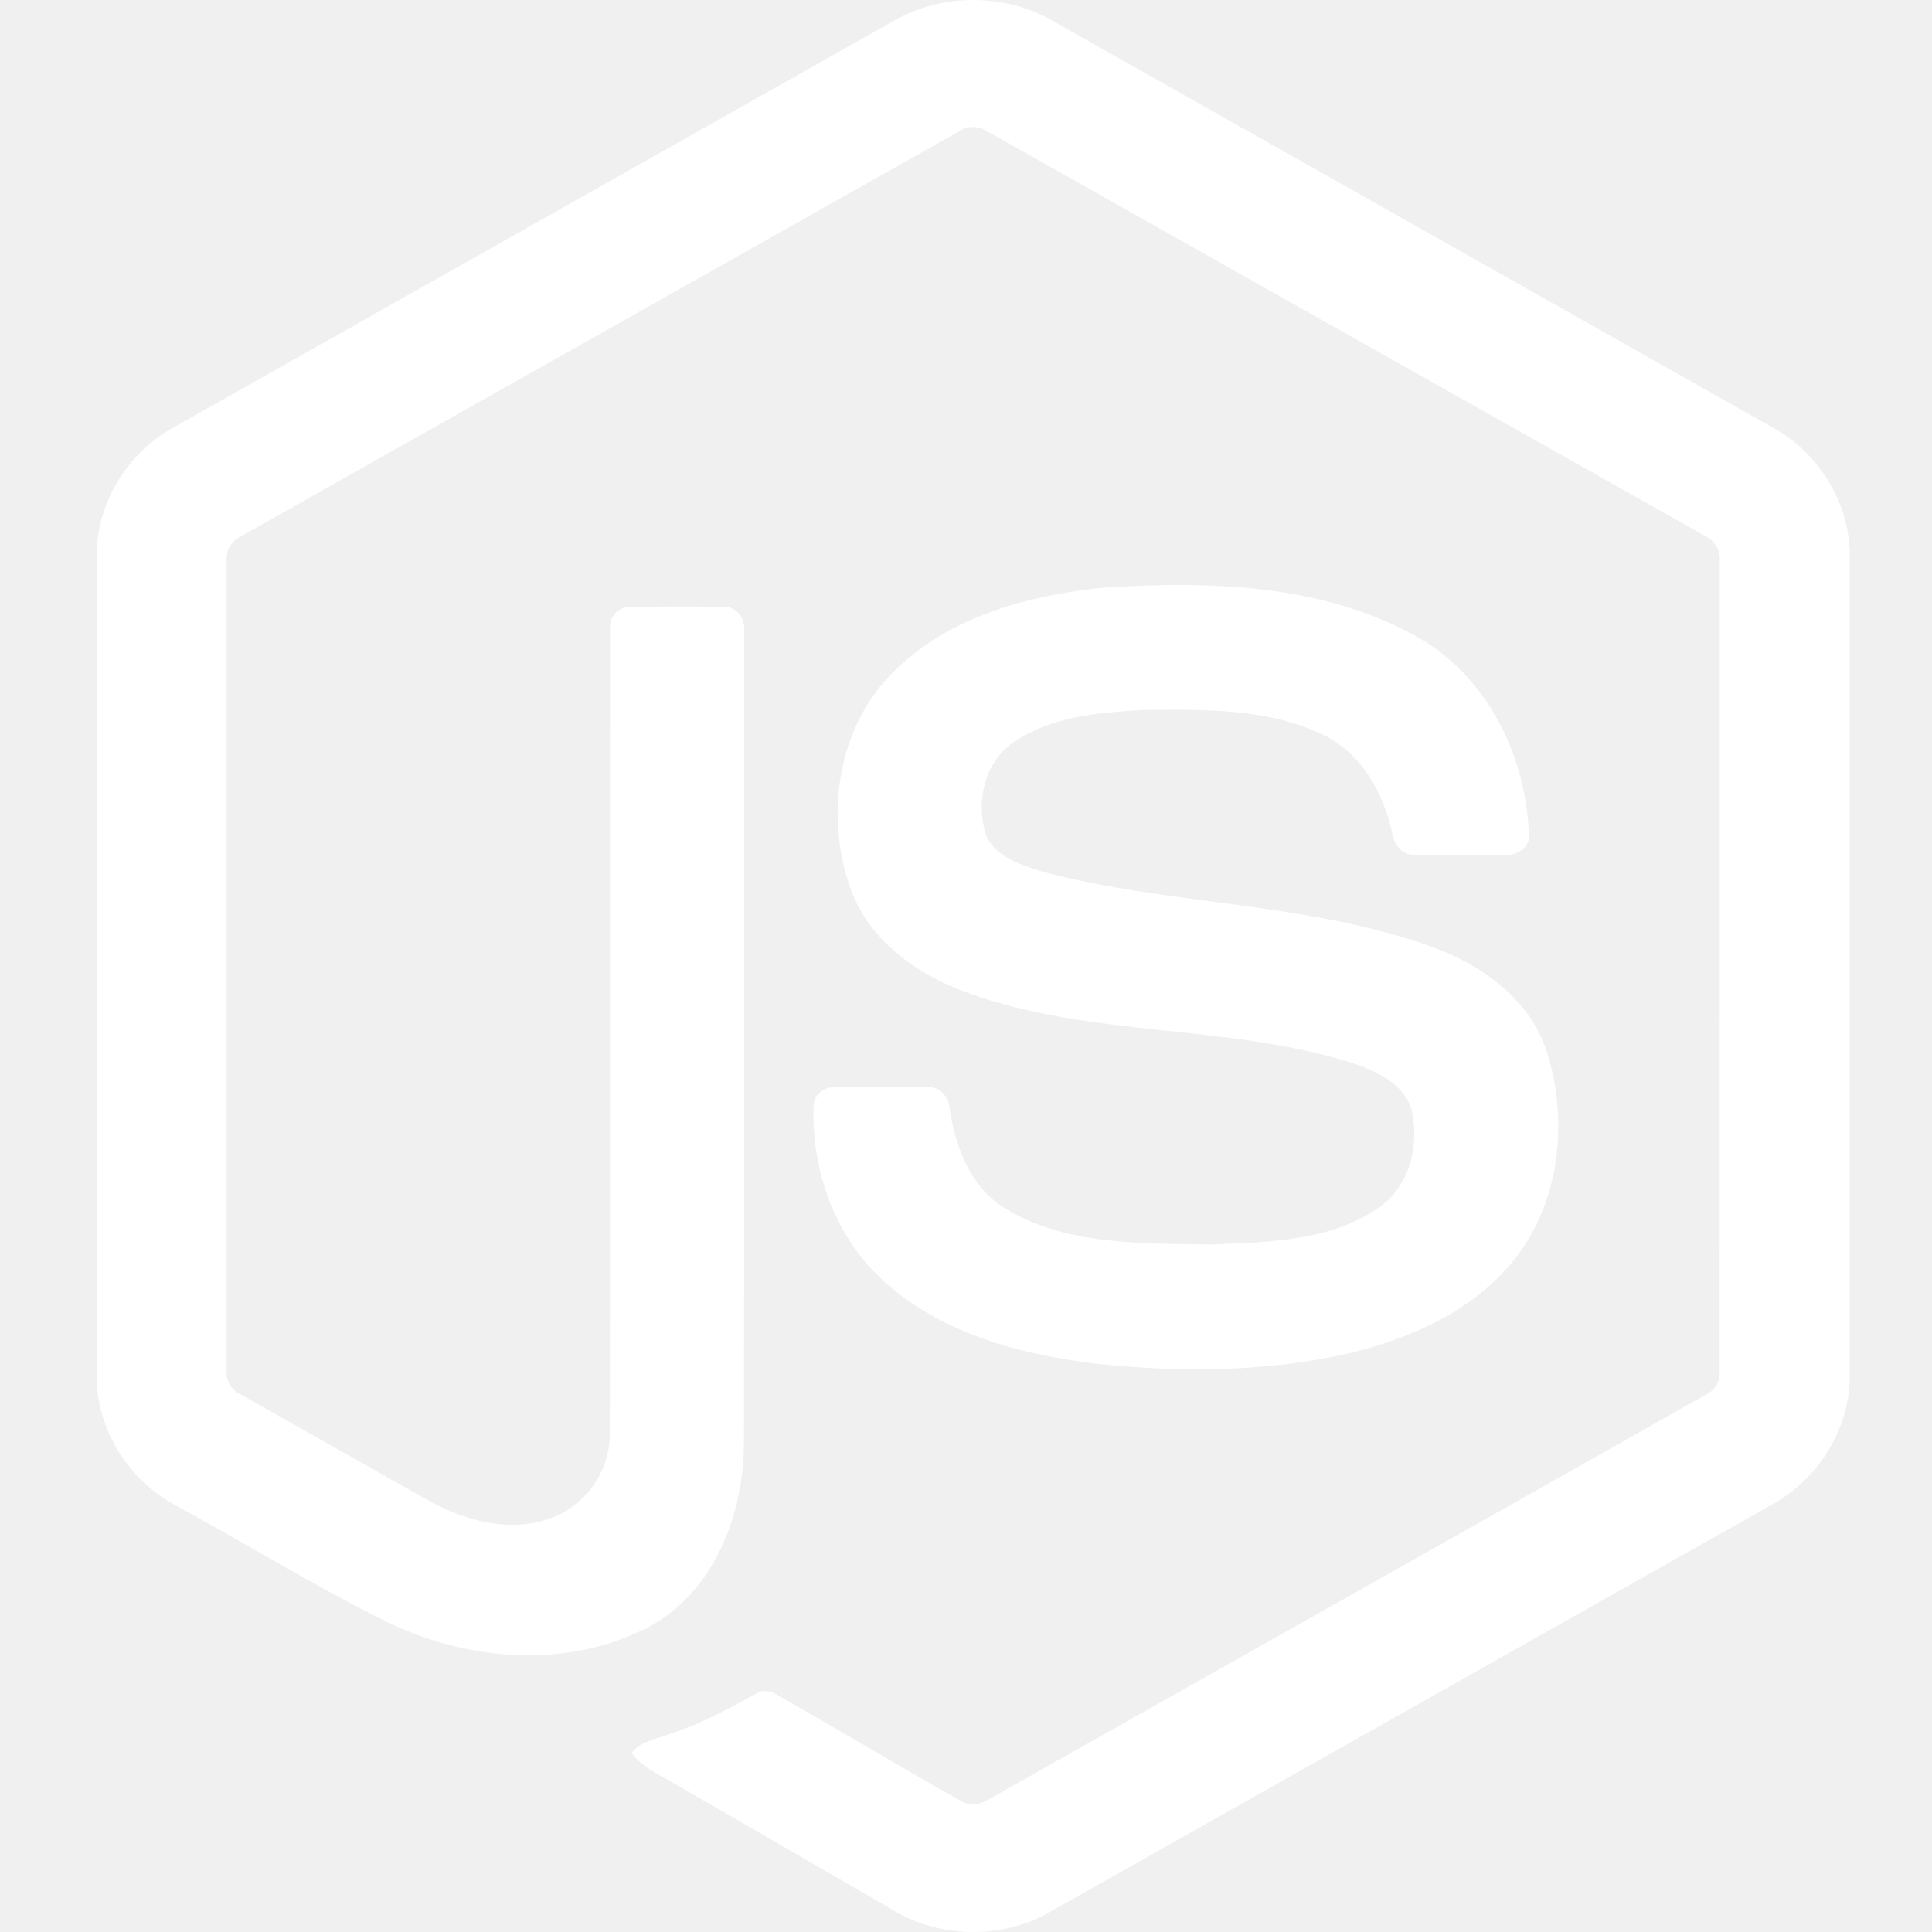
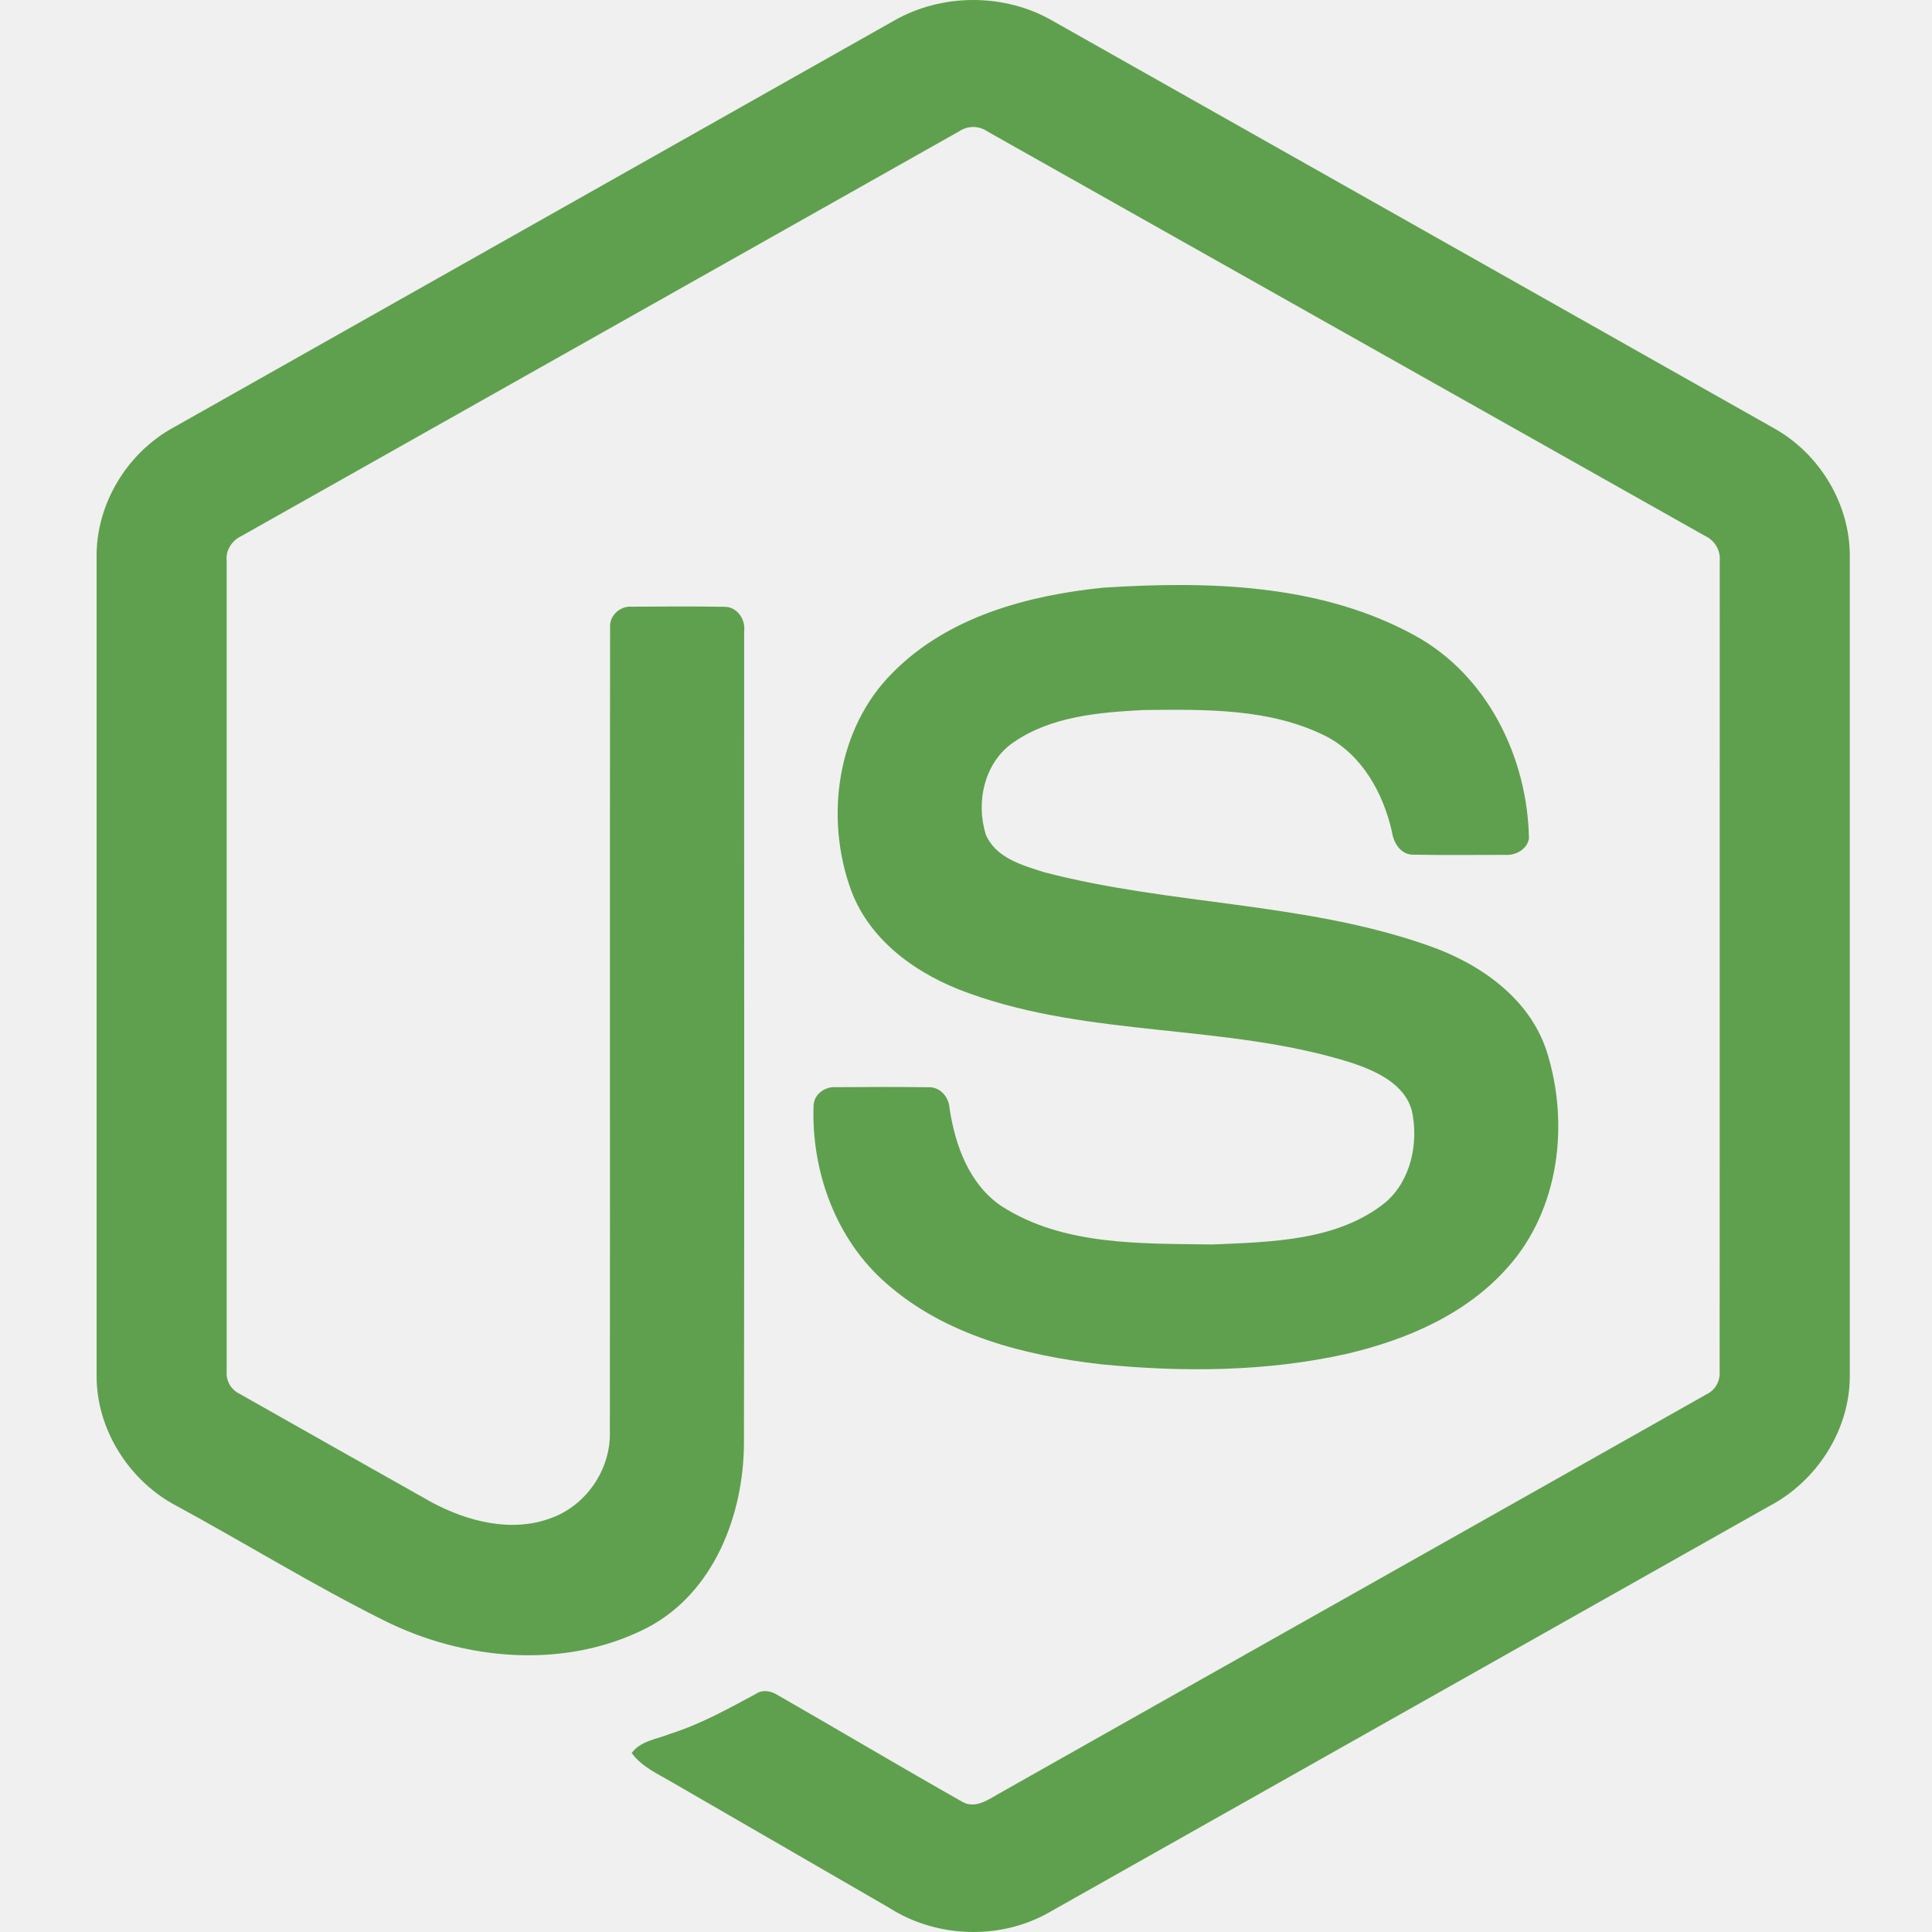
<svg xmlns="http://www.w3.org/2000/svg" width="100" height="100" viewBox="0 0 100 100" fill="none">
-   <path d="M46.279 1.067C48.758 -0.352 51.988 -0.359 54.465 1.067C66.929 8.109 79.396 15.141 91.858 22.188C94.201 23.508 95.769 26.117 95.745 28.817V71.188C95.763 74.001 94.04 76.671 91.567 77.962C79.145 84.966 66.728 91.978 54.308 98.982C51.777 100.429 48.483 100.317 46.031 98.752C42.307 96.593 38.576 94.444 34.851 92.287C34.09 91.834 33.232 91.472 32.695 90.735C33.17 90.094 34.019 90.014 34.71 89.735C36.264 89.24 37.692 88.447 39.12 87.677C39.481 87.43 39.922 87.525 40.268 87.746C43.453 89.572 46.61 91.451 49.805 93.259C50.487 93.653 51.177 93.13 51.76 92.806C63.95 85.916 76.156 79.052 88.344 72.16C88.795 71.943 89.045 71.463 89.008 70.969C89.017 56.992 89.01 43.012 89.013 29.035C89.064 28.473 88.74 27.957 88.232 27.727C75.852 20.756 63.479 13.773 51.102 6.8C50.887 6.652 50.633 6.573 50.373 6.573C50.113 6.573 49.859 6.651 49.644 6.798C37.266 13.773 24.895 20.762 12.518 27.733C12.012 27.964 11.673 28.471 11.733 29.035C11.735 43.012 11.733 56.992 11.733 70.971C11.712 71.212 11.765 71.454 11.885 71.665C12.005 71.875 12.187 72.043 12.406 72.147C15.709 74.02 19.016 75.88 22.322 77.747C24.183 78.749 26.47 79.344 28.521 78.576C30.331 77.927 31.6 76.08 31.566 74.158C31.583 60.262 31.557 46.364 31.579 32.471C31.533 31.854 32.118 31.344 32.718 31.402C34.305 31.392 35.895 31.381 37.481 31.407C38.144 31.392 38.6 32.056 38.518 32.677C38.511 46.661 38.535 60.645 38.507 74.629C38.511 78.355 36.98 82.41 33.533 84.234C29.286 86.434 24.037 85.967 19.842 83.858C16.21 82.045 12.744 79.906 9.176 77.964C6.697 76.68 4.983 73.999 5 71.189V28.817C4.974 26.061 6.604 23.405 9.021 22.104C21.442 15.094 33.86 8.08 46.279 1.067Z" fill="white" />
-   <path d="M57.114 30.417C62.531 30.069 68.33 30.211 73.205 32.88C76.979 34.925 79.072 39.217 79.138 43.41C79.033 43.975 78.442 44.287 77.902 44.248C76.33 44.246 74.758 44.27 73.186 44.238C72.519 44.263 72.132 43.648 72.048 43.059C71.597 41.053 70.503 39.066 68.614 38.098C65.716 36.647 62.355 36.72 59.194 36.75C56.886 36.873 54.405 37.072 52.45 38.429C50.949 39.457 50.493 41.532 51.029 43.203C51.534 44.403 52.919 44.79 54.052 45.147C60.581 46.855 67.499 46.685 73.902 48.932C76.553 49.848 79.147 51.629 80.054 54.404C81.241 58.125 80.721 62.572 78.074 65.558C75.928 68.016 72.801 69.354 69.683 70.08C65.535 71.005 61.23 71.029 57.018 70.618C53.056 70.167 48.934 69.126 45.876 66.427C43.261 64.156 41.984 60.619 42.111 57.204C42.141 56.628 42.715 56.226 43.268 56.273C44.851 56.26 46.433 56.256 48.016 56.275C48.648 56.23 49.117 56.776 49.149 57.372C49.441 59.284 50.16 61.29 51.827 62.423C55.043 64.498 59.08 64.356 62.763 64.414C65.815 64.279 69.24 64.238 71.73 62.221C73.044 61.071 73.433 59.146 73.078 57.49C72.694 56.093 71.231 55.441 69.975 55.015C63.531 52.977 56.536 53.716 50.153 51.411C47.562 50.495 45.057 48.764 44.061 46.102C42.672 42.335 43.309 37.675 46.233 34.789C49.085 31.918 53.201 30.813 57.114 30.417V30.417Z" fill="white" />
+   <path d="M46.279 1.067C48.758 -0.352 51.988 -0.359 54.465 1.067C66.929 8.109 79.396 15.141 91.858 22.188C94.201 23.508 95.769 26.117 95.745 28.817V71.188C95.763 74.001 94.04 76.671 91.567 77.962C79.145 84.966 66.728 91.978 54.308 98.982C51.777 100.429 48.483 100.317 46.031 98.752C42.307 96.593 38.576 94.444 34.851 92.287C34.09 91.834 33.232 91.472 32.695 90.735C33.17 90.094 34.019 90.014 34.71 89.735C36.264 89.24 37.692 88.447 39.12 87.677C39.481 87.43 39.922 87.525 40.268 87.746C43.453 89.572 46.61 91.451 49.805 93.259C50.487 93.653 51.177 93.13 51.76 92.806C63.95 85.916 76.156 79.052 88.344 72.16C88.795 71.943 89.045 71.463 89.008 70.969C89.017 56.992 89.01 43.012 89.013 29.035C89.064 28.473 88.74 27.957 88.232 27.727C75.852 20.756 63.479 13.773 51.102 6.8C50.887 6.652 50.633 6.573 50.373 6.573C50.113 6.573 49.859 6.651 49.644 6.798C37.266 13.773 24.895 20.762 12.518 27.733C12.012 27.964 11.673 28.471 11.733 29.035C11.735 43.012 11.733 56.992 11.733 70.971C11.712 71.212 11.765 71.454 11.885 71.665C12.005 71.875 12.187 72.043 12.406 72.147C15.709 74.02 19.016 75.88 22.322 77.747C24.183 78.749 26.47 79.344 28.521 78.576C30.331 77.927 31.6 76.08 31.566 74.158C31.583 60.262 31.557 46.364 31.579 32.471C31.533 31.854 32.118 31.344 32.718 31.402C34.305 31.392 35.895 31.381 37.481 31.407C38.144 31.392 38.6 32.056 38.518 32.677C38.511 46.661 38.535 60.645 38.507 74.629C38.511 78.355 36.98 82.41 33.533 84.234C29.286 86.434 24.037 85.967 19.842 83.858C16.21 82.045 12.744 79.906 9.176 77.964C6.697 76.68 4.983 73.999 5 71.189V28.817C4.974 26.061 6.604 23.405 9.021 22.104C21.442 15.094 33.86 8.08 46.279 1.067Z" fill="#5FA04E" />
+   <path d="M57.114 30.417C62.531 30.069 68.33 30.211 73.205 32.88C76.979 34.925 79.072 39.217 79.138 43.41C79.033 43.975 78.442 44.287 77.902 44.248C76.33 44.246 74.758 44.27 73.186 44.238C72.519 44.263 72.132 43.648 72.048 43.059C71.597 41.053 70.503 39.066 68.614 38.098C65.716 36.647 62.355 36.72 59.194 36.75C56.886 36.873 54.405 37.072 52.45 38.429C50.949 39.457 50.493 41.532 51.029 43.203C51.534 44.403 52.919 44.79 54.052 45.147C60.581 46.855 67.499 46.685 73.902 48.932C76.553 49.848 79.147 51.629 80.054 54.404C81.241 58.125 80.721 62.572 78.074 65.558C75.928 68.016 72.801 69.354 69.683 70.08C65.535 71.005 61.23 71.029 57.018 70.618C53.056 70.167 48.934 69.126 45.876 66.427C43.261 64.156 41.984 60.619 42.111 57.204C42.141 56.628 42.715 56.226 43.268 56.273C44.851 56.26 46.433 56.256 48.016 56.275C48.648 56.23 49.117 56.776 49.149 57.372C49.441 59.284 50.16 61.29 51.827 62.423C55.043 64.498 59.08 64.356 62.763 64.414C65.815 64.279 69.24 64.238 71.73 62.221C73.044 61.071 73.433 59.146 73.078 57.49C72.694 56.093 71.231 55.441 69.975 55.015C63.531 52.977 56.536 53.716 50.153 51.411C47.562 50.495 45.057 48.764 44.061 46.102C42.672 42.335 43.309 37.675 46.233 34.789C49.085 31.918 53.201 30.813 57.114 30.417V30.417Z" fill="#5FA04E" />
</svg>
